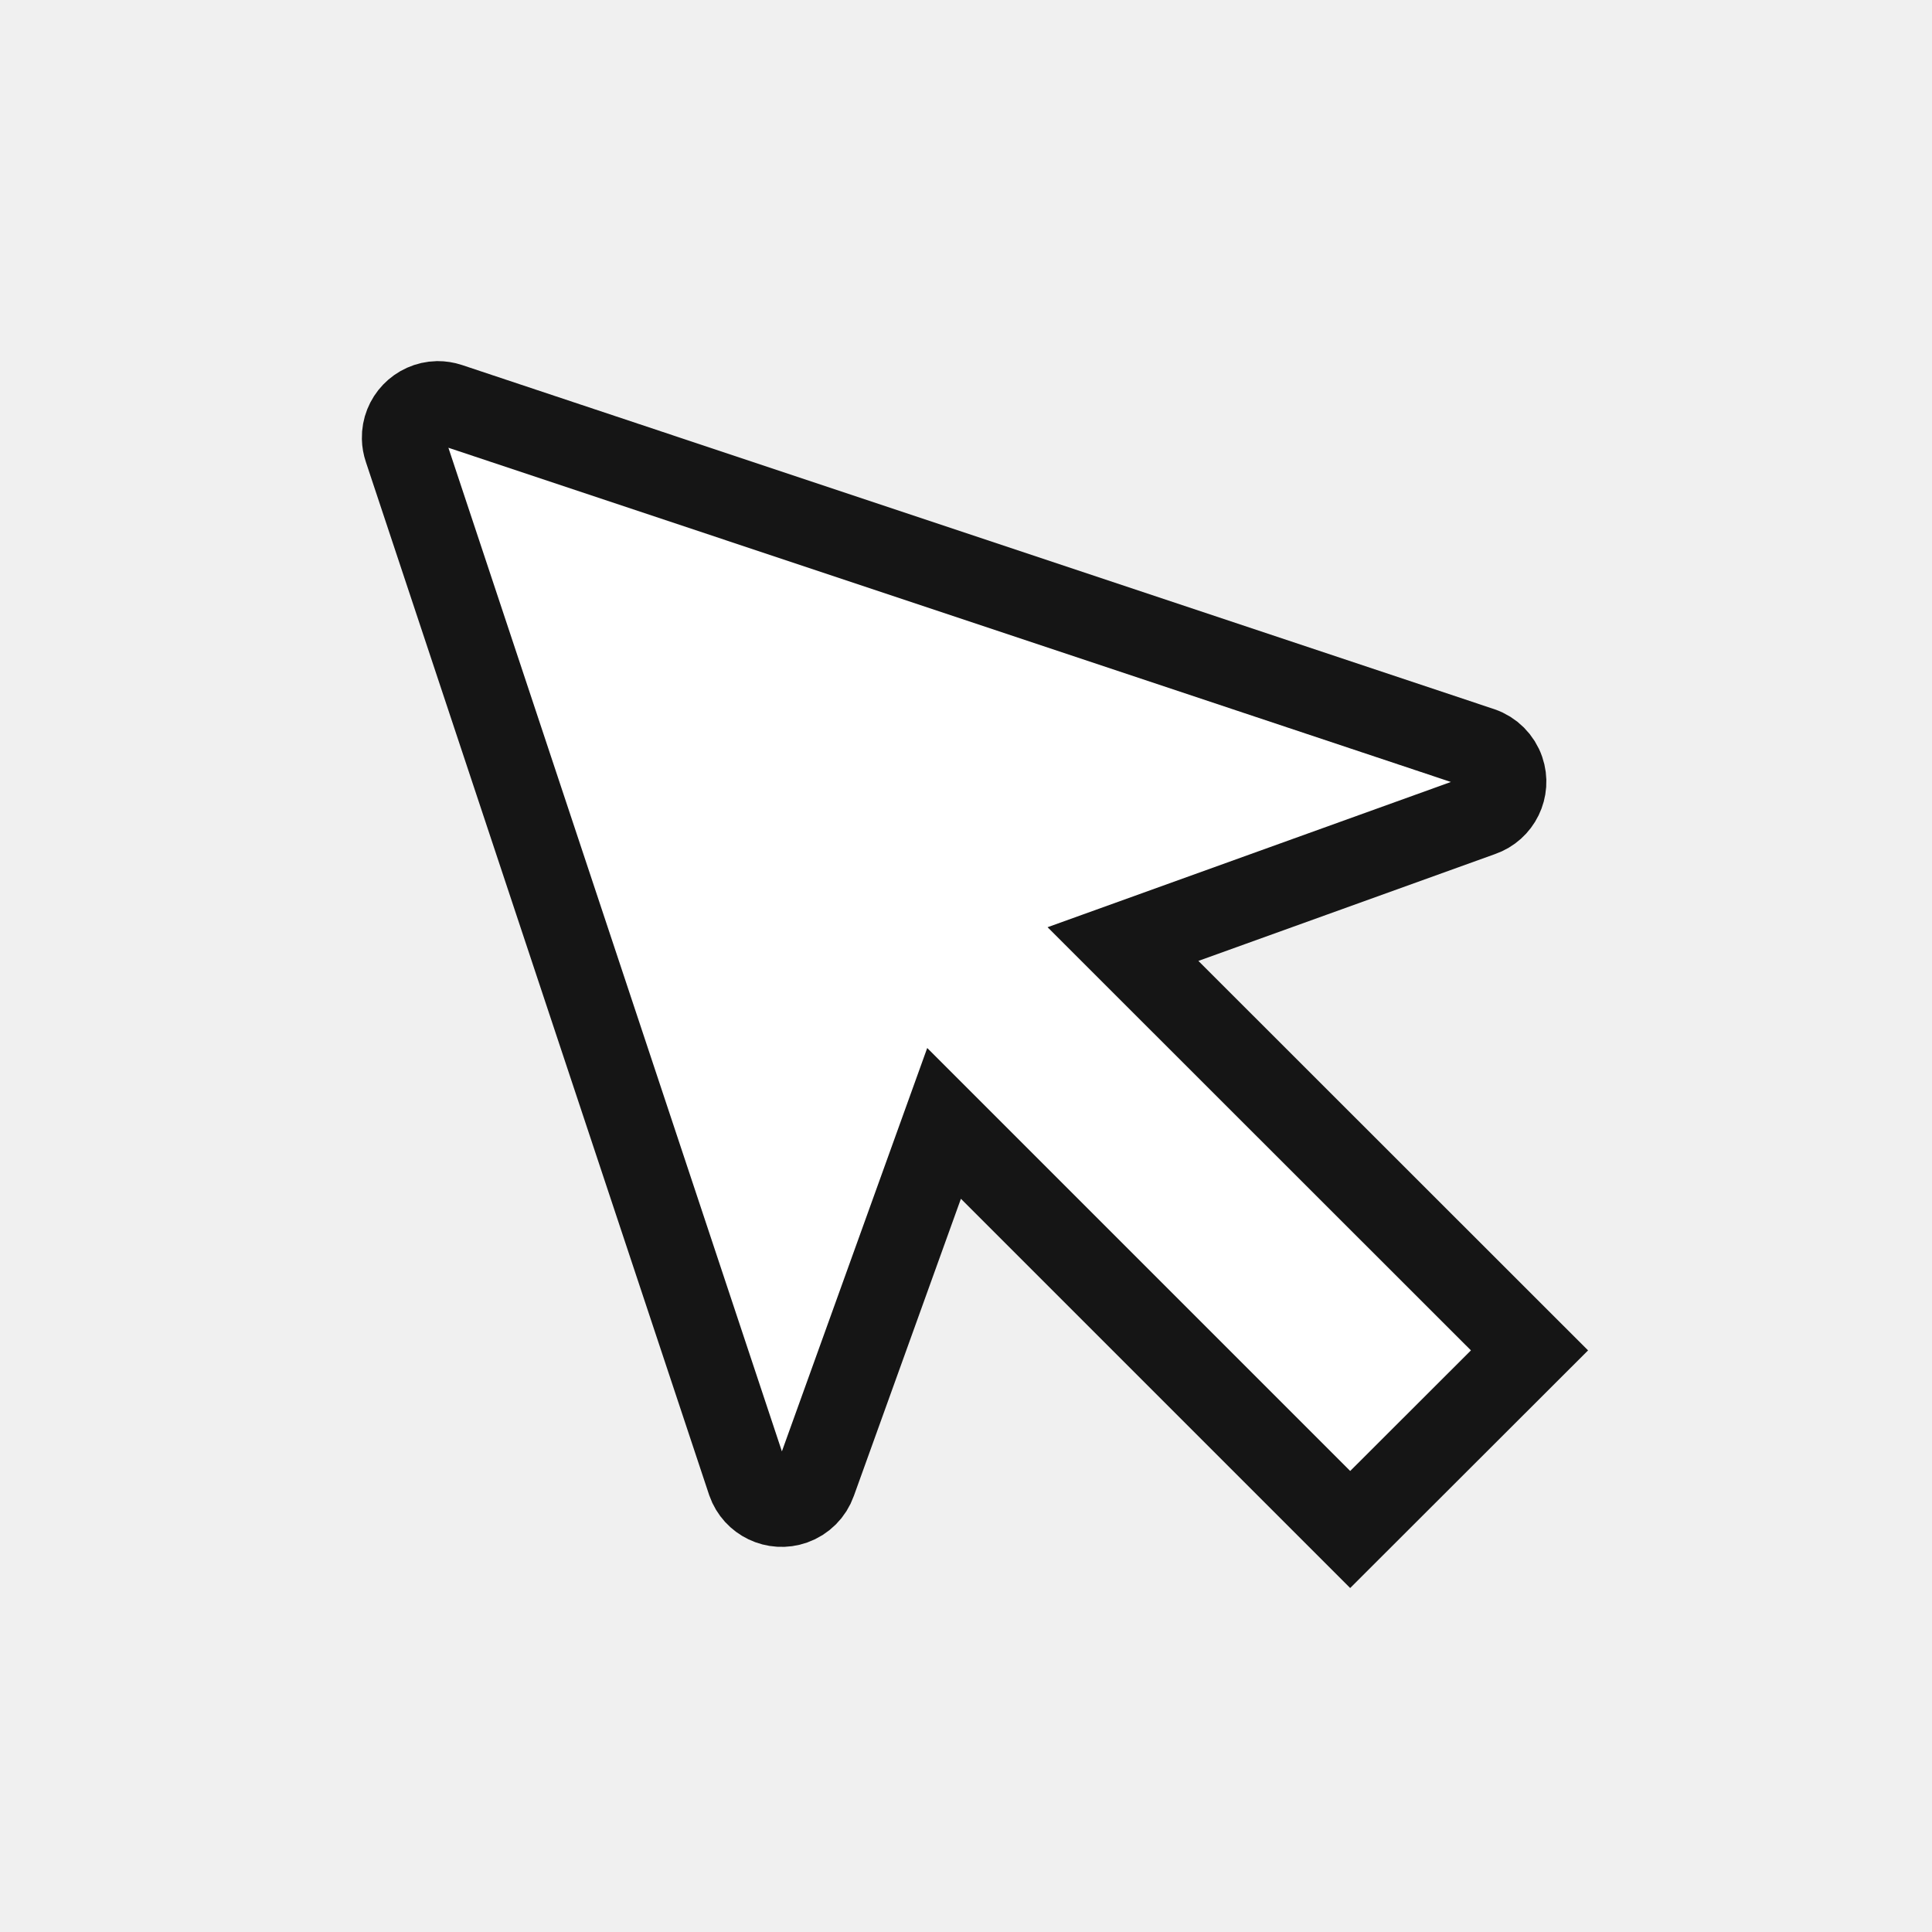
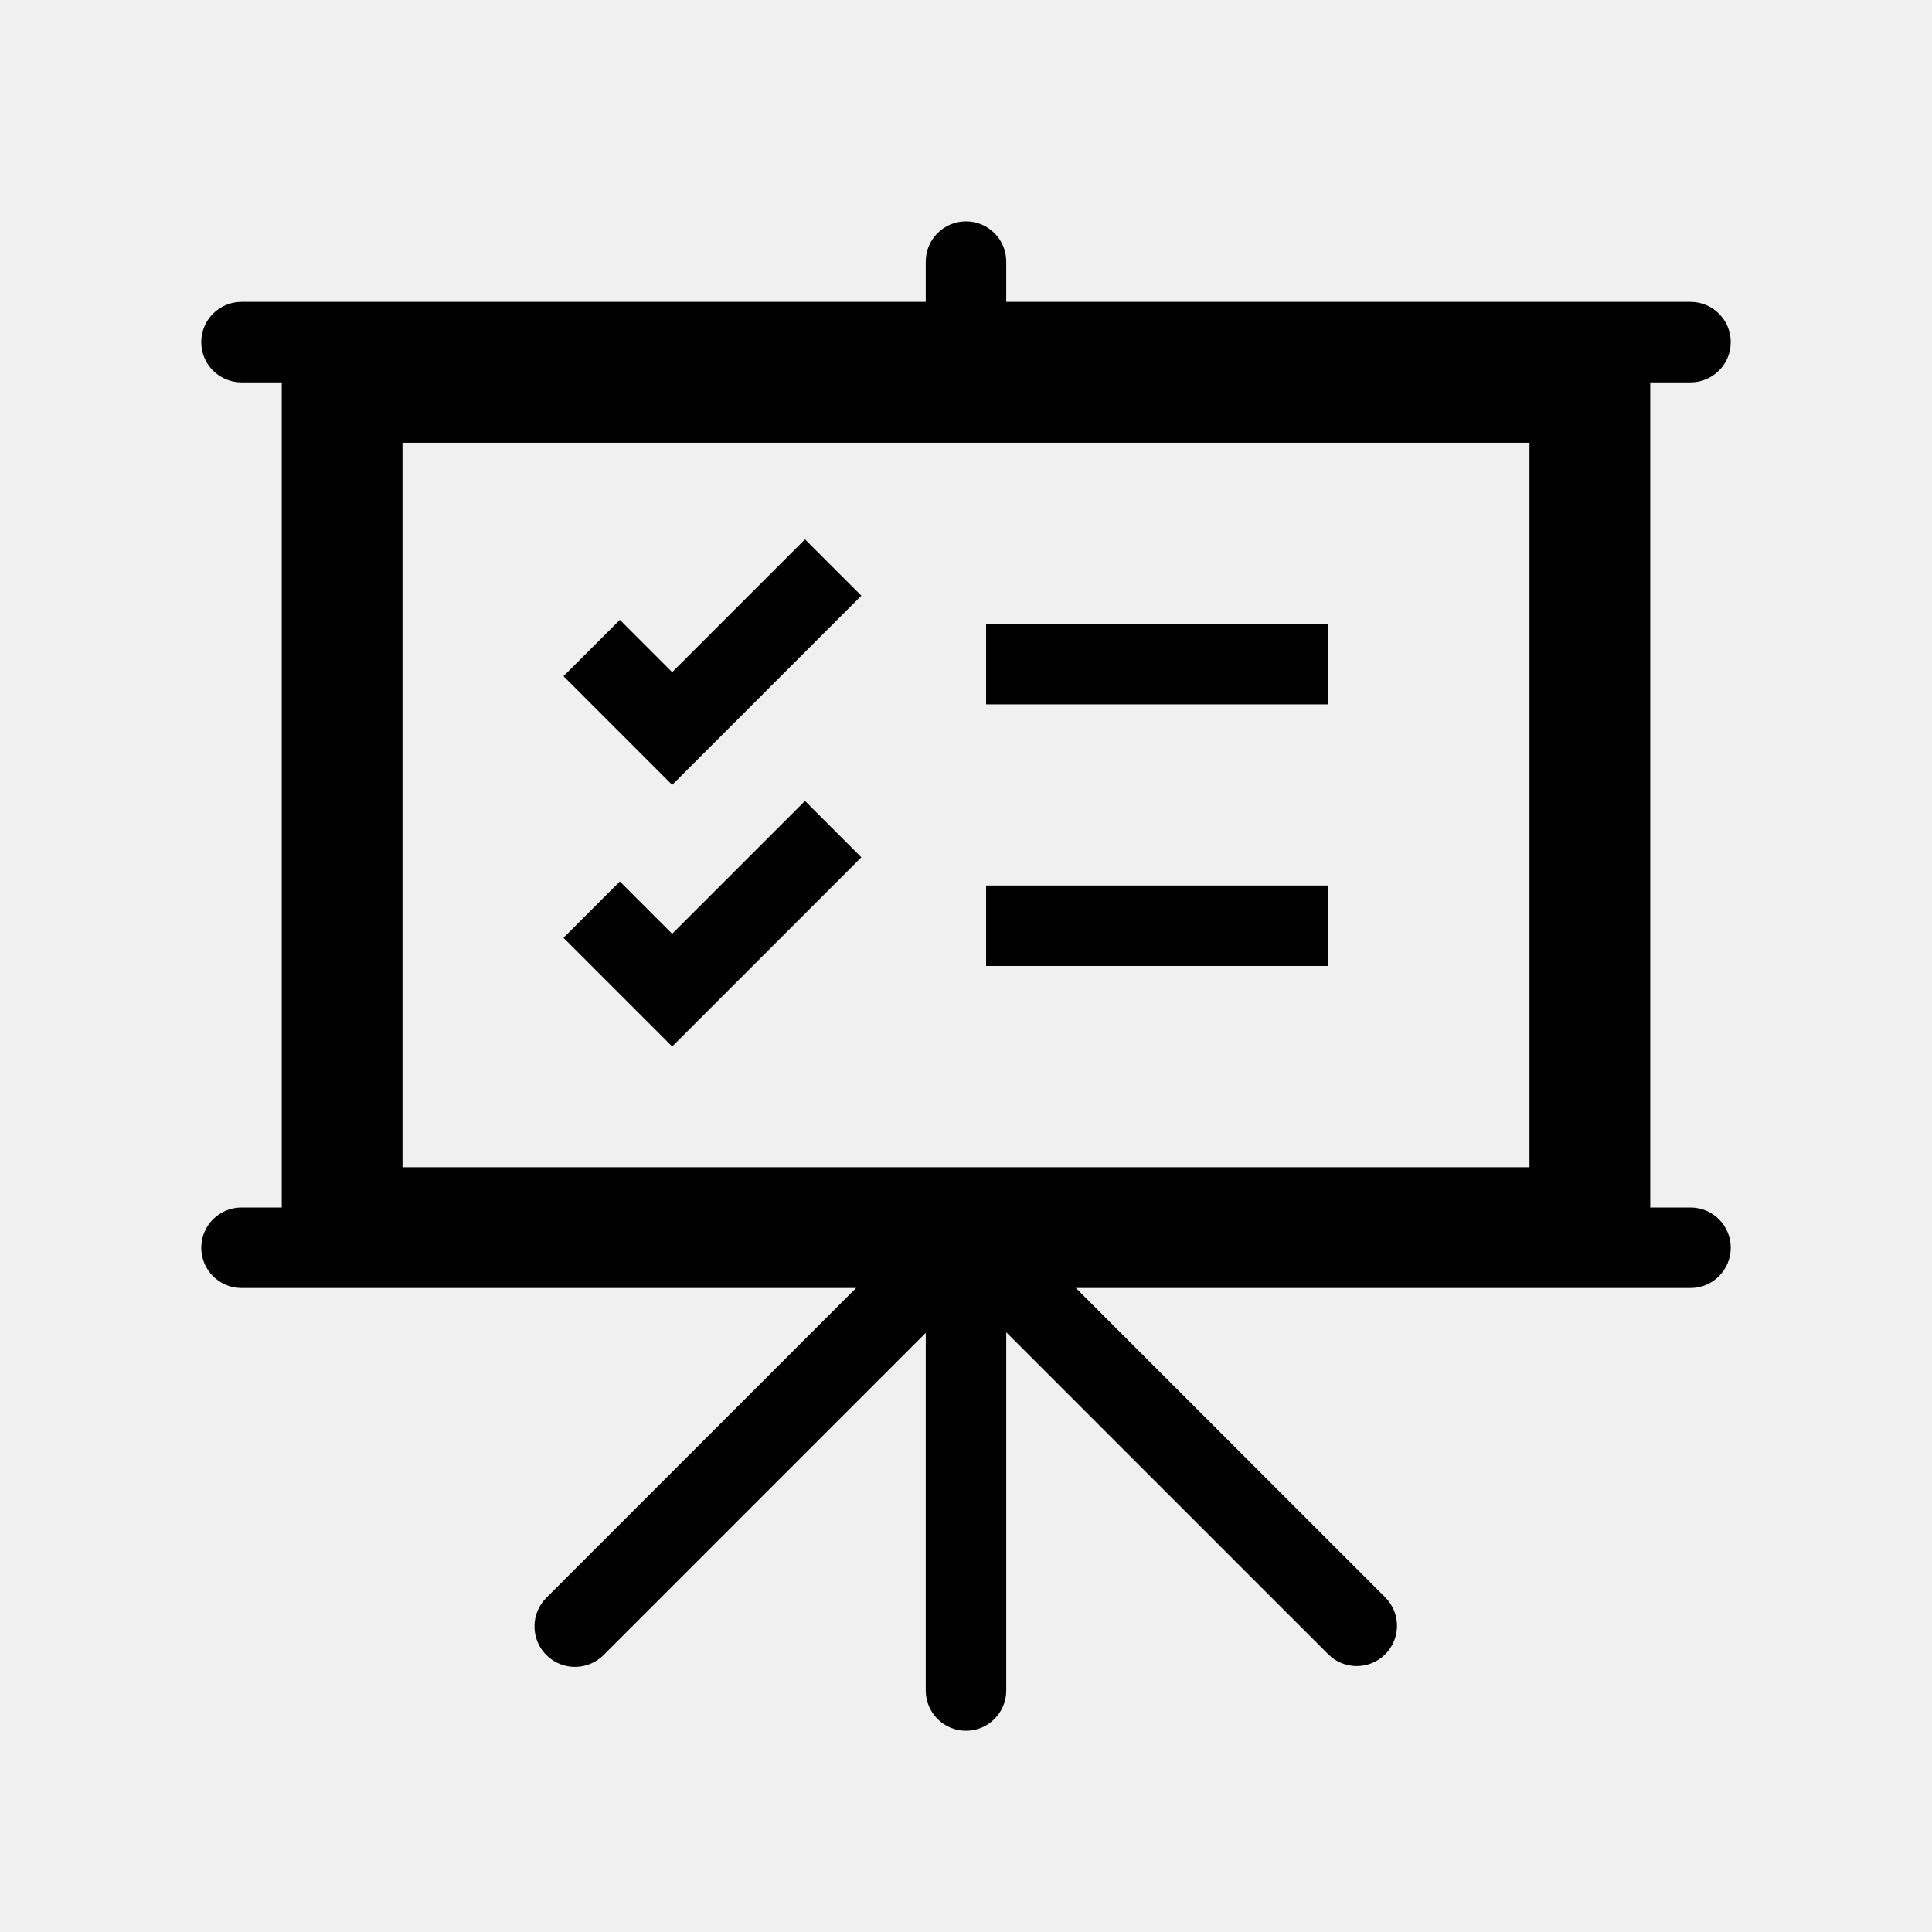
- <svg xmlns="http://www.w3.org/2000/svg" viewBox="0 0 96 96" id="Icons_Cursor" overflow="hidden">
+ <svg xmlns="http://www.w3.org/2000/svg" viewBox="0 0 96 96" id="Icons_PresentationChecklist_LTR" overflow="hidden">
  <style>
- .MsftOfcThm_Background1_Fill_v2 {
-  fill:#FFFFFF; 
- }
- .MsftOfcResponsive_Stroke_151515 {
-  stroke:#151515; 
+ .MsftOfcThm_Text1_Fill_v2 {
+  fill:#000000; 
}
</style>
-   <path d="M76 67.1 55.8 46.91 73.6 40.5C74.514 40.186 75 39.19 74.686 38.276 74.511 37.766 74.11 37.365 73.6 37.19L22.31 20.09C22.126 20.029 21.934 19.999 21.74 20L21.74 20C20.779 20.021 20.017 20.816 20.038 21.777 20.041 21.955 20.073 22.131 20.13 22.3L37.19 73.64C37.512 74.551 38.512 75.029 39.423 74.707 39.922 74.531 40.314 74.139 40.49 73.64L46.91 55.82 67.09 76Z" class="MsftOfcThm_Background1_Fill_v2 MsftOfcResponsive_Stroke_151515" stroke="#151515" stroke-width="4.114" fill="#FFFFFF" />
+   <path d="M76 22 76 58 20 58 20 22ZM84 60 82 60 82 19 84 19C85.105 19 86 18.105 86 17 86 15.895 85.105 15 84 15L50 15 50 13C50 11.895 49.105 11 48 11 46.895 11 46 11.895 46 13L46 15 12 15C10.895 15 10 15.895 10 17 10 18.105 10.895 19 12 19L14 19 14 60 12 60C10.895 60 10 60.895 10 62 10 63.105 10.895 64 12 64L42.54 64 27.14 79.4C26.358 80.19 26.365 81.463 27.155 82.245 27.945 83.026 29.218 83.02 30 82.23L46 66.23 46 84C46 85.105 46.895 86 48 86 49.105 86 50 85.105 50 84L50 66.2 66 82.2C66.781 82.981 68.049 82.981 68.83 82.2 69.612 81.418 69.612 80.151 68.83 79.37L53.46 64 84 64C85.105 64 86 63.105 86 62 86 60.895 85.105 60 84 60Z" class="MsftOfcThm_Text1_Fill_v2" />
+   <rect x="49" y="31" width="17" height="4" class="MsftOfcThm_Text1_Fill_v2" />
+   <path d="M42.8 29.6 40 26.8 33.4 33.4 30.8 30.8 28 33.6 33.4 39 42.8 29.6Z" class="MsftOfcThm_Text1_Fill_v2" />
+   <rect x="49" y="44" width="17" height="4" class="MsftOfcThm_Text1_Fill_v2" />
+   <path d="M42.8 42.6 40 39.8 33.4 46.4 30.8 43.8 28 46.6 33.4 52 42.8 42.6Z" class="MsftOfcThm_Text1_Fill_v2" />
</svg>
